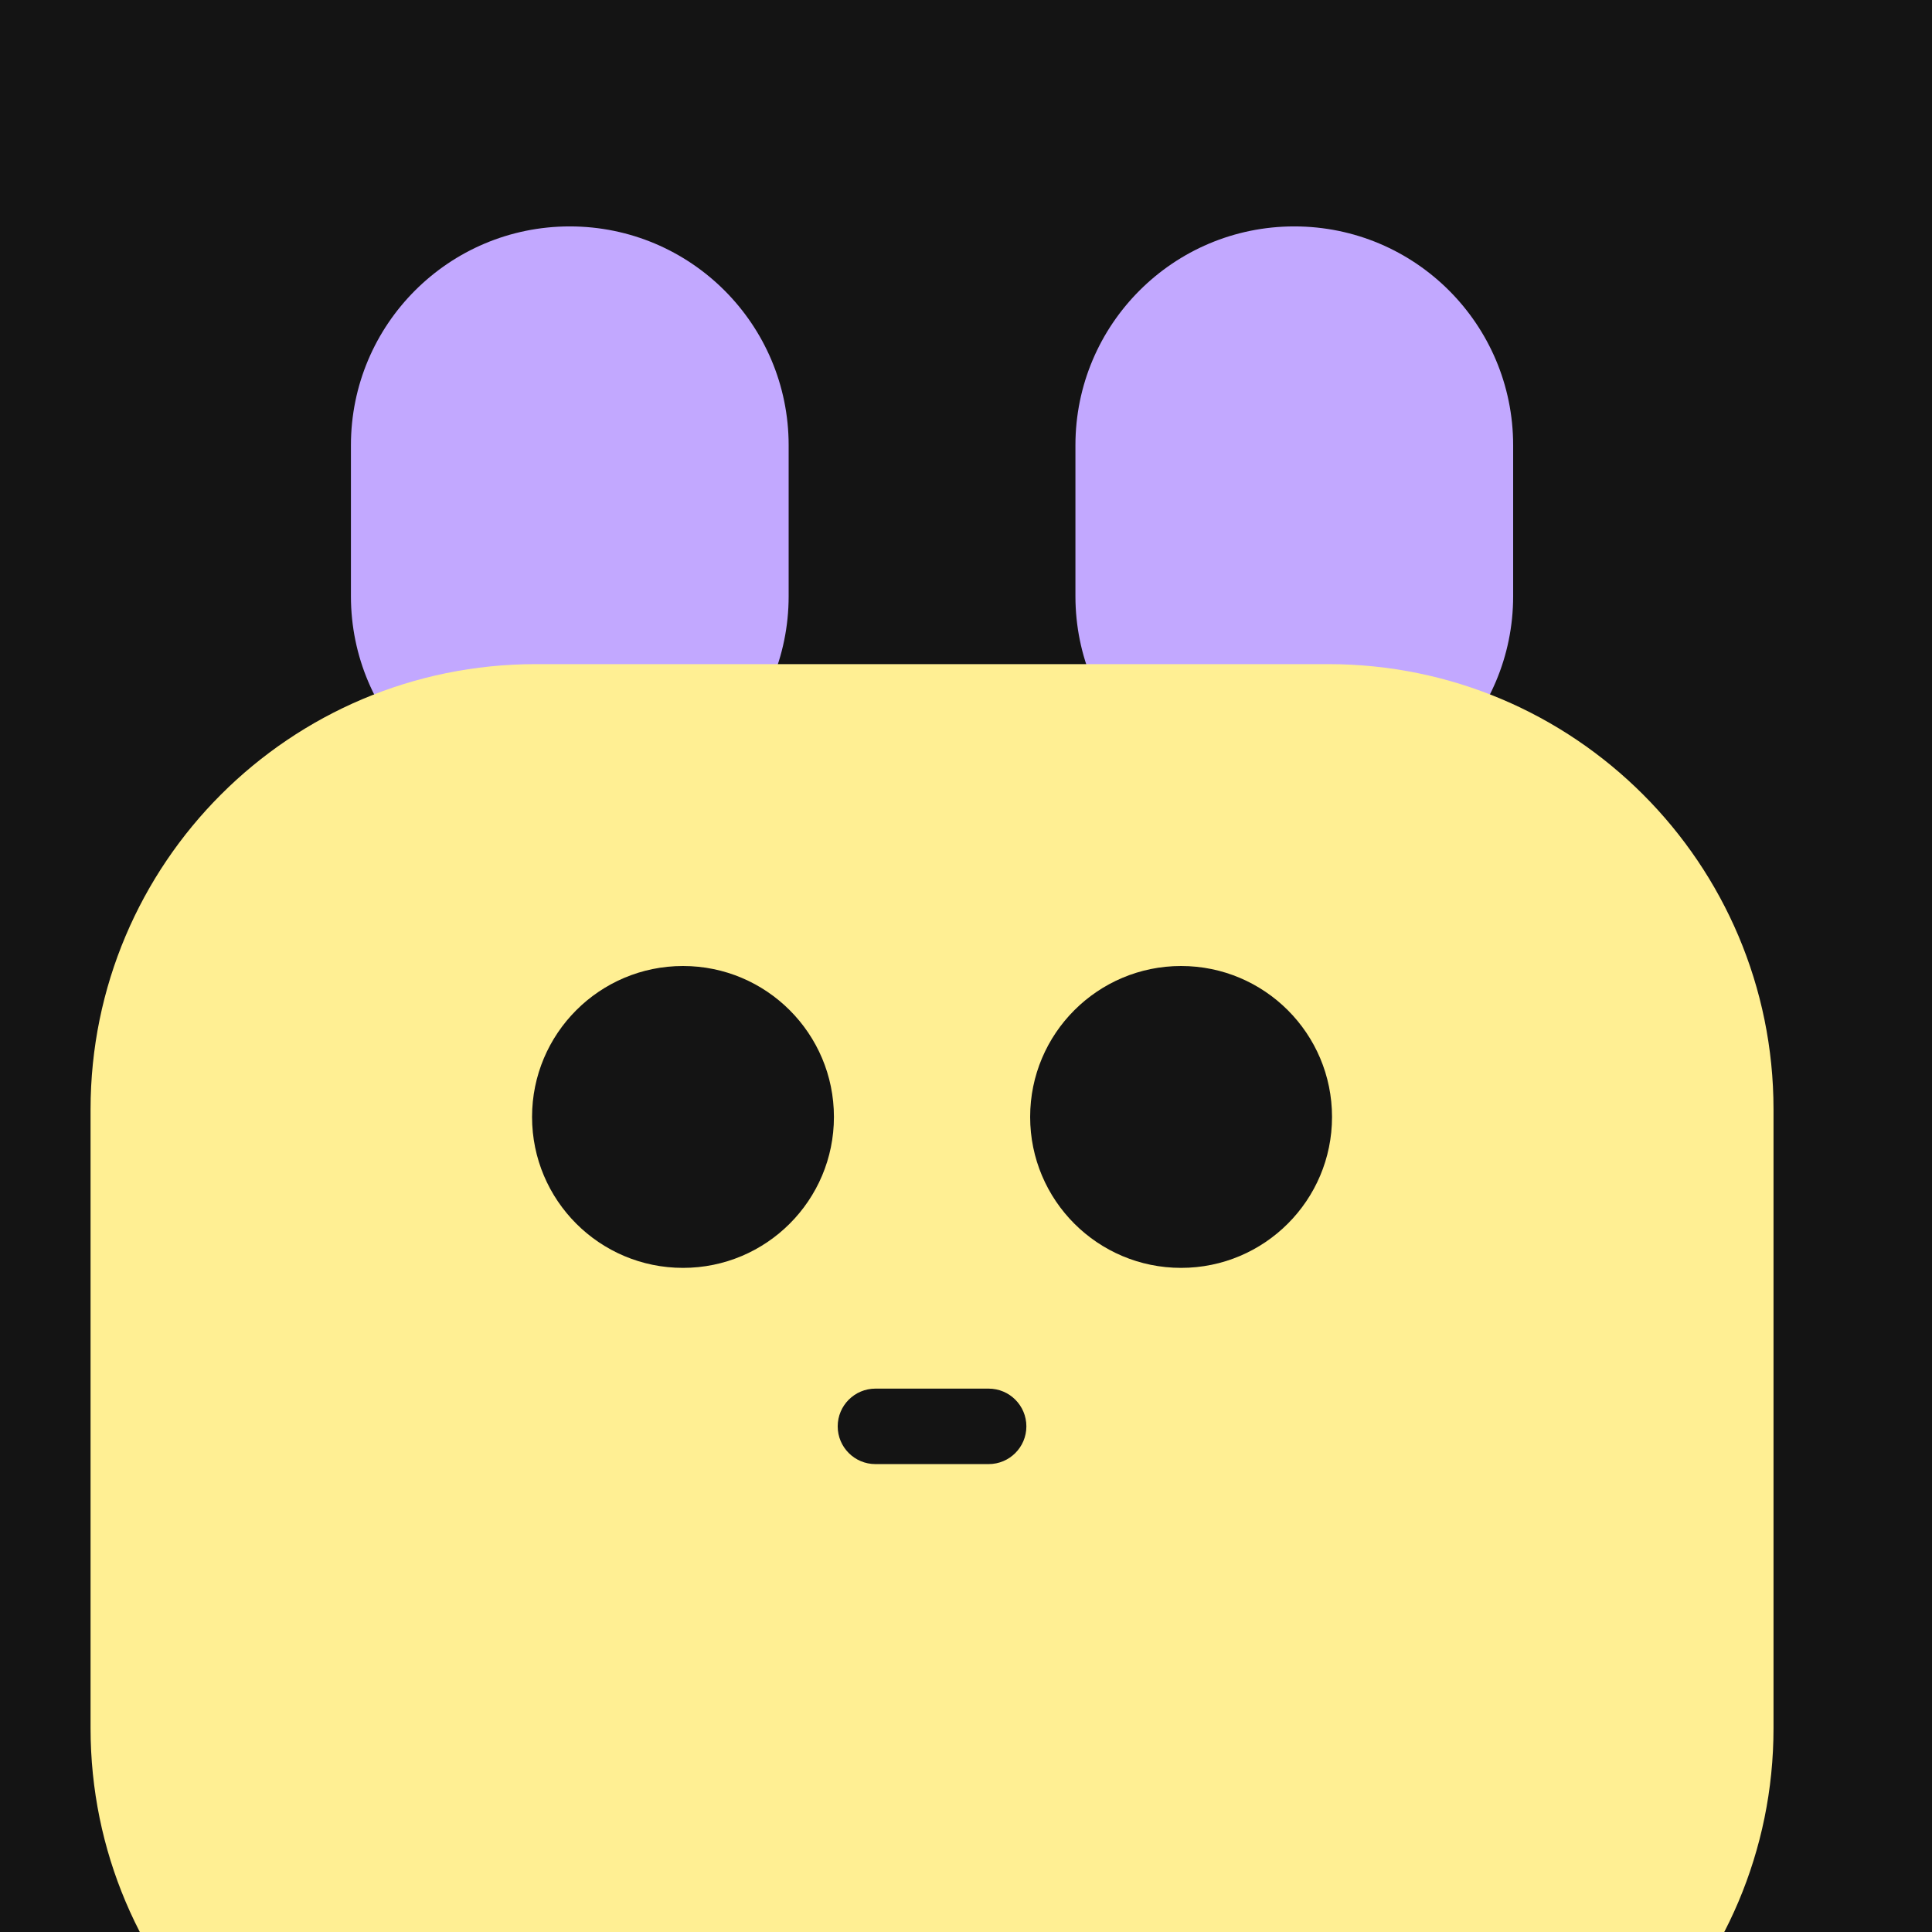
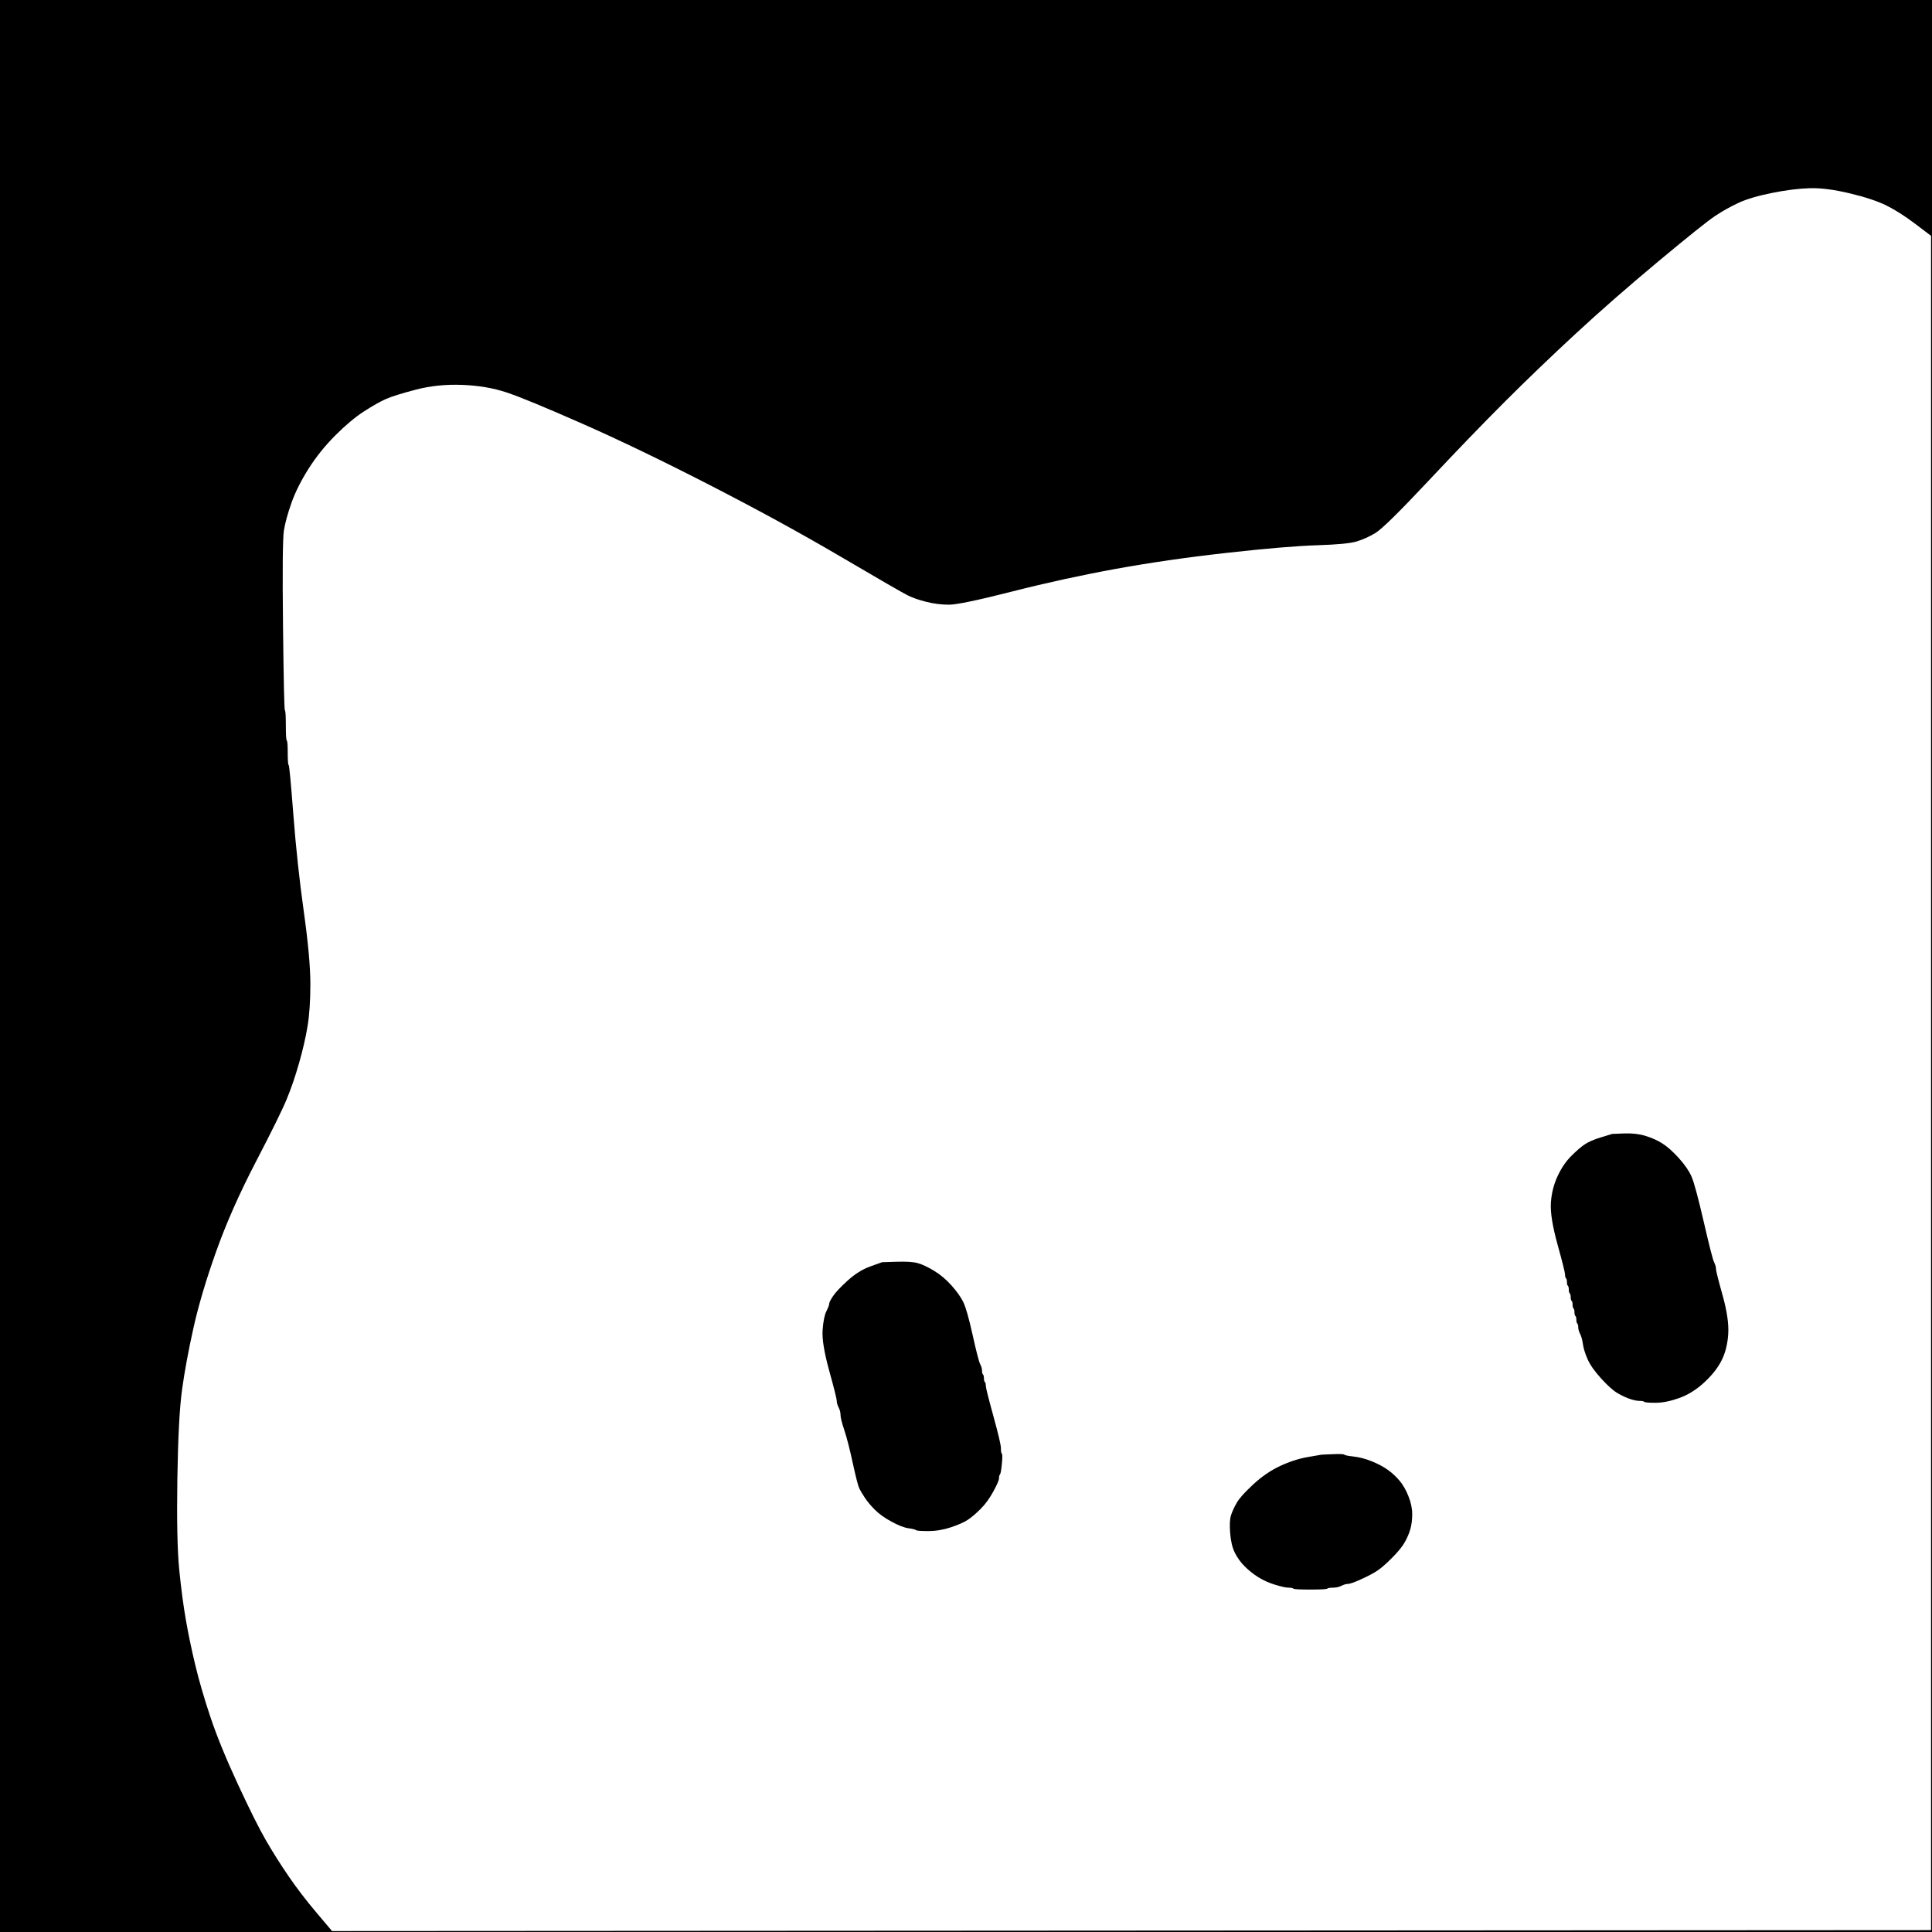
- <svg xmlns="http://www.w3.org/2000/svg" viewBox="0 0 512 512" width="512" height="512" role="img" aria-label="Better Web Controls">
-   <rect width="512" height="512" fill="#141414" />
-   <g fill="#C2A8FF">
-     <rect x="93" y="60" width="116" height="156" rx="58" />
-     <rect x="285" y="60" width="116" height="156" rx="58" />
-   </g>
-   <rect x="24" y="176" width="446" height="400" rx="118" fill="#FFEF93" />
-   <g fill="#141414">
-     <circle cx="181" cy="296" r="40" />
-     <circle cx="313" cy="296" r="40" />
-     <rect x="222" y="368" width="50" height="20" rx="10" />
-   </g>
+ <svg xmlns="http://www.w3.org/2000/svg" viewBox="0 0 1024 1024" width="1024" height="1024" role="img" aria-label="Better Web Controls">
+   <rect width="1024" height="1024" fill="#000000" />
+   <path d="M1023.5 125L1023.5 1023L176 1023.5L167.75 1013.75Q159.5 1004 153 994.5Q146.5 985 141 975.5Q135.5 966 126 945.5Q116.5 925 111.5 910Q106.5 895 103.5 882.5Q100.5 870 98.5 858.5Q96.5 847 95 832Q93.5 817 94 784Q94.5 751 96.5 736.5Q98.5 722 102.5 704Q106.5 686 114.5 663.5Q122.5 641 135.5 616Q148.5 591 152 582.5Q155.5 574 158.5 563.5Q161.5 553 163 544Q164.5 535 164.5 521.5Q164.5 508 161 483Q157.5 458 155.5 432Q153.5 406 153 405.5Q152.5 405 152.5 399Q152.5 393 152 392.5Q151.5 392 151.5 384.5Q151.5 377 151 376.5Q150.5 376 150 331.5Q149.5 287 150.5 281Q151.5 275 154.5 266.5Q157.5 258 163.5 248.5Q169.5 239 177.75 230.75Q186 222.5 193 218Q200 213.5 204.5 211.5Q209 209.5 220.5 206.5Q232 203.5 245 204Q258 204.5 268.5 208Q279 211.5 308.5 224.5Q338 237.5 376 257Q414 276.5 445.5 295Q477 313.5 481 315.5Q485 317.5 491 319Q497 320.5 503 320.5Q509 320.5 536.5 313.5Q564 306.5 591.5 301.5Q619 296.5 650.5 293Q682 289.5 698 289Q714 288.5 719 287Q724 285.5 729 282.5Q734 279.5 756.75 255.25Q779.5 231 797.25 213.25Q815 195.5 835 177Q855 158.5 879 138.5Q903 118.5 909 114.5Q915 110.5 921.5 107.5Q928 104.5 939.25 102.25Q950.5 100 959.25 99.75Q968 99.5 980.5 102.5Q993 105.5 1000 109Q1007 112.5 1015.25 118.75Z" fill="#FFFFFF" />
+   <path d="M467.5 669L475.25 668.75Q483 668.5 486.5 669.5Q490 670.5 495 673.5Q500 676.5 504.25 681.25Q508.5 686 510.5 690Q512.5 694 515.5 707.5Q518.5 721 519.5 723Q520.5 725 520.5 726.5Q520.5 728 521 728.5Q521.5 729 521.5 730.5Q521.5 732 522 732.5Q522.5 733 522.5 734.5Q522.5 736 526.5 750.5Q530.5 765 530.5 767.5Q530.5 770 531 770.5Q531.5 771 531 776Q530.5 781 530 781.5Q529.5 782 529.5 783.5Q529.5 785 526.5 790.5Q523.5 796 519.75 799.75Q516 803.5 513 805.5Q510 807.5 504 809.5Q498 811.5 492 811.5Q486 811.5 485.5 811Q485 810.5 481.5 810Q478 809.5 472.5 806.5Q467 803.5 463.75 800.25Q460.5 797 458.5 794Q456.5 791 455.5 789Q454.5 787 452 775.5Q449.5 764 447.5 758Q445.5 752 445.5 750Q445.5 748 444.5 746Q443.5 744 443.5 742.5Q443.5 741 439.5 726.5Q435.5 712 436 705Q436.5 698 438 695Q439.5 692 439.5 691Q439.5 690 441.5 687Q443.5 684 449.25 678.75Q455 673.5 461.25 671.25Z" fill="#000000" />
+   <path d="M854.5 601L860.75 600.75Q867 600.5 872 602Q877 603.5 881 606Q885 608.5 889.75 613.75Q894.5 619 896.5 623.5Q898.5 628 903 647.5Q907.5 667 908.5 669Q909.5 671 909.5 672.5Q909.5 674 913 686.5Q916.5 699 916 707Q915.5 715 912.5 721Q909.5 727 903.25 732.75Q897 738.5 890 741Q883 743.5 877.5 743.5Q872 743.5 871.5 743Q871 742.5 869 742.5Q867 742.5 864 741.5Q861 740.5 857.5 738.5Q854 736.5 848.75 730.75Q843.5 725 841.5 720.5Q839.5 716 839 712.5Q838.5 709 837.5 707Q836.5 705 836.5 703.5Q836.5 702 836 701.5Q835.5 701 835.5 699.5Q835.5 698 835 697.5Q834.5 697 834.5 695.5Q834.5 694 834 693.5Q833.5 693 833.5 691.5Q833.5 690 833 689.5Q832.5 689 832.5 687.5Q832.5 686 832 685.5Q831.5 685 831.5 683.5Q831.5 682 831 681.5Q830.5 681 830.5 679.5Q830.5 678 830 677.5Q829.5 677 829.5 675.5Q829.5 674 825.5 659.5Q821.5 645 822 637.5Q822.5 630 825.5 623.5Q828.5 617 832.75 612.75Q837 608.5 840 606.5Q843 604.5 848.75 602.75Z" fill="#000000" />
+   <path d="M700.5 771L706.25 770.75Q712 770.5 712.5 771Q713 771.5 717.5 772Q722 772.5 727 774.5Q732 776.5 735.5 779Q739 781.5 741.75 784.75Q744.5 788 746.5 793Q748.5 798 748.5 802.5Q748.5 807 747.5 810.5Q746.5 814 744.5 817.5Q742.5 821 737.75 825.75Q733 830.5 730 832.5Q727 834.5 721.5 837Q716 839.5 714.5 839.5Q713 839.5 711 840.5Q709 841.5 706.5 841.5Q704 841.5 703.5 842Q703 842.5 694.5 842.5Q686 842.5 685.5 842Q685 841.5 683 841.5Q681 841.5 676 840Q671 838.5 667 836Q663 833.5 659.75 830.25Q656.5 827 654.5 823Q652.5 819 652 812.5Q651.5 806 652.5 803Q653.5 800 655.5 796.5Q657.5 793 664.25 786.75Q671 780.5 678.5 777Q686 773.5 693.25 772.25Z" fill="#000000" />
</svg>
